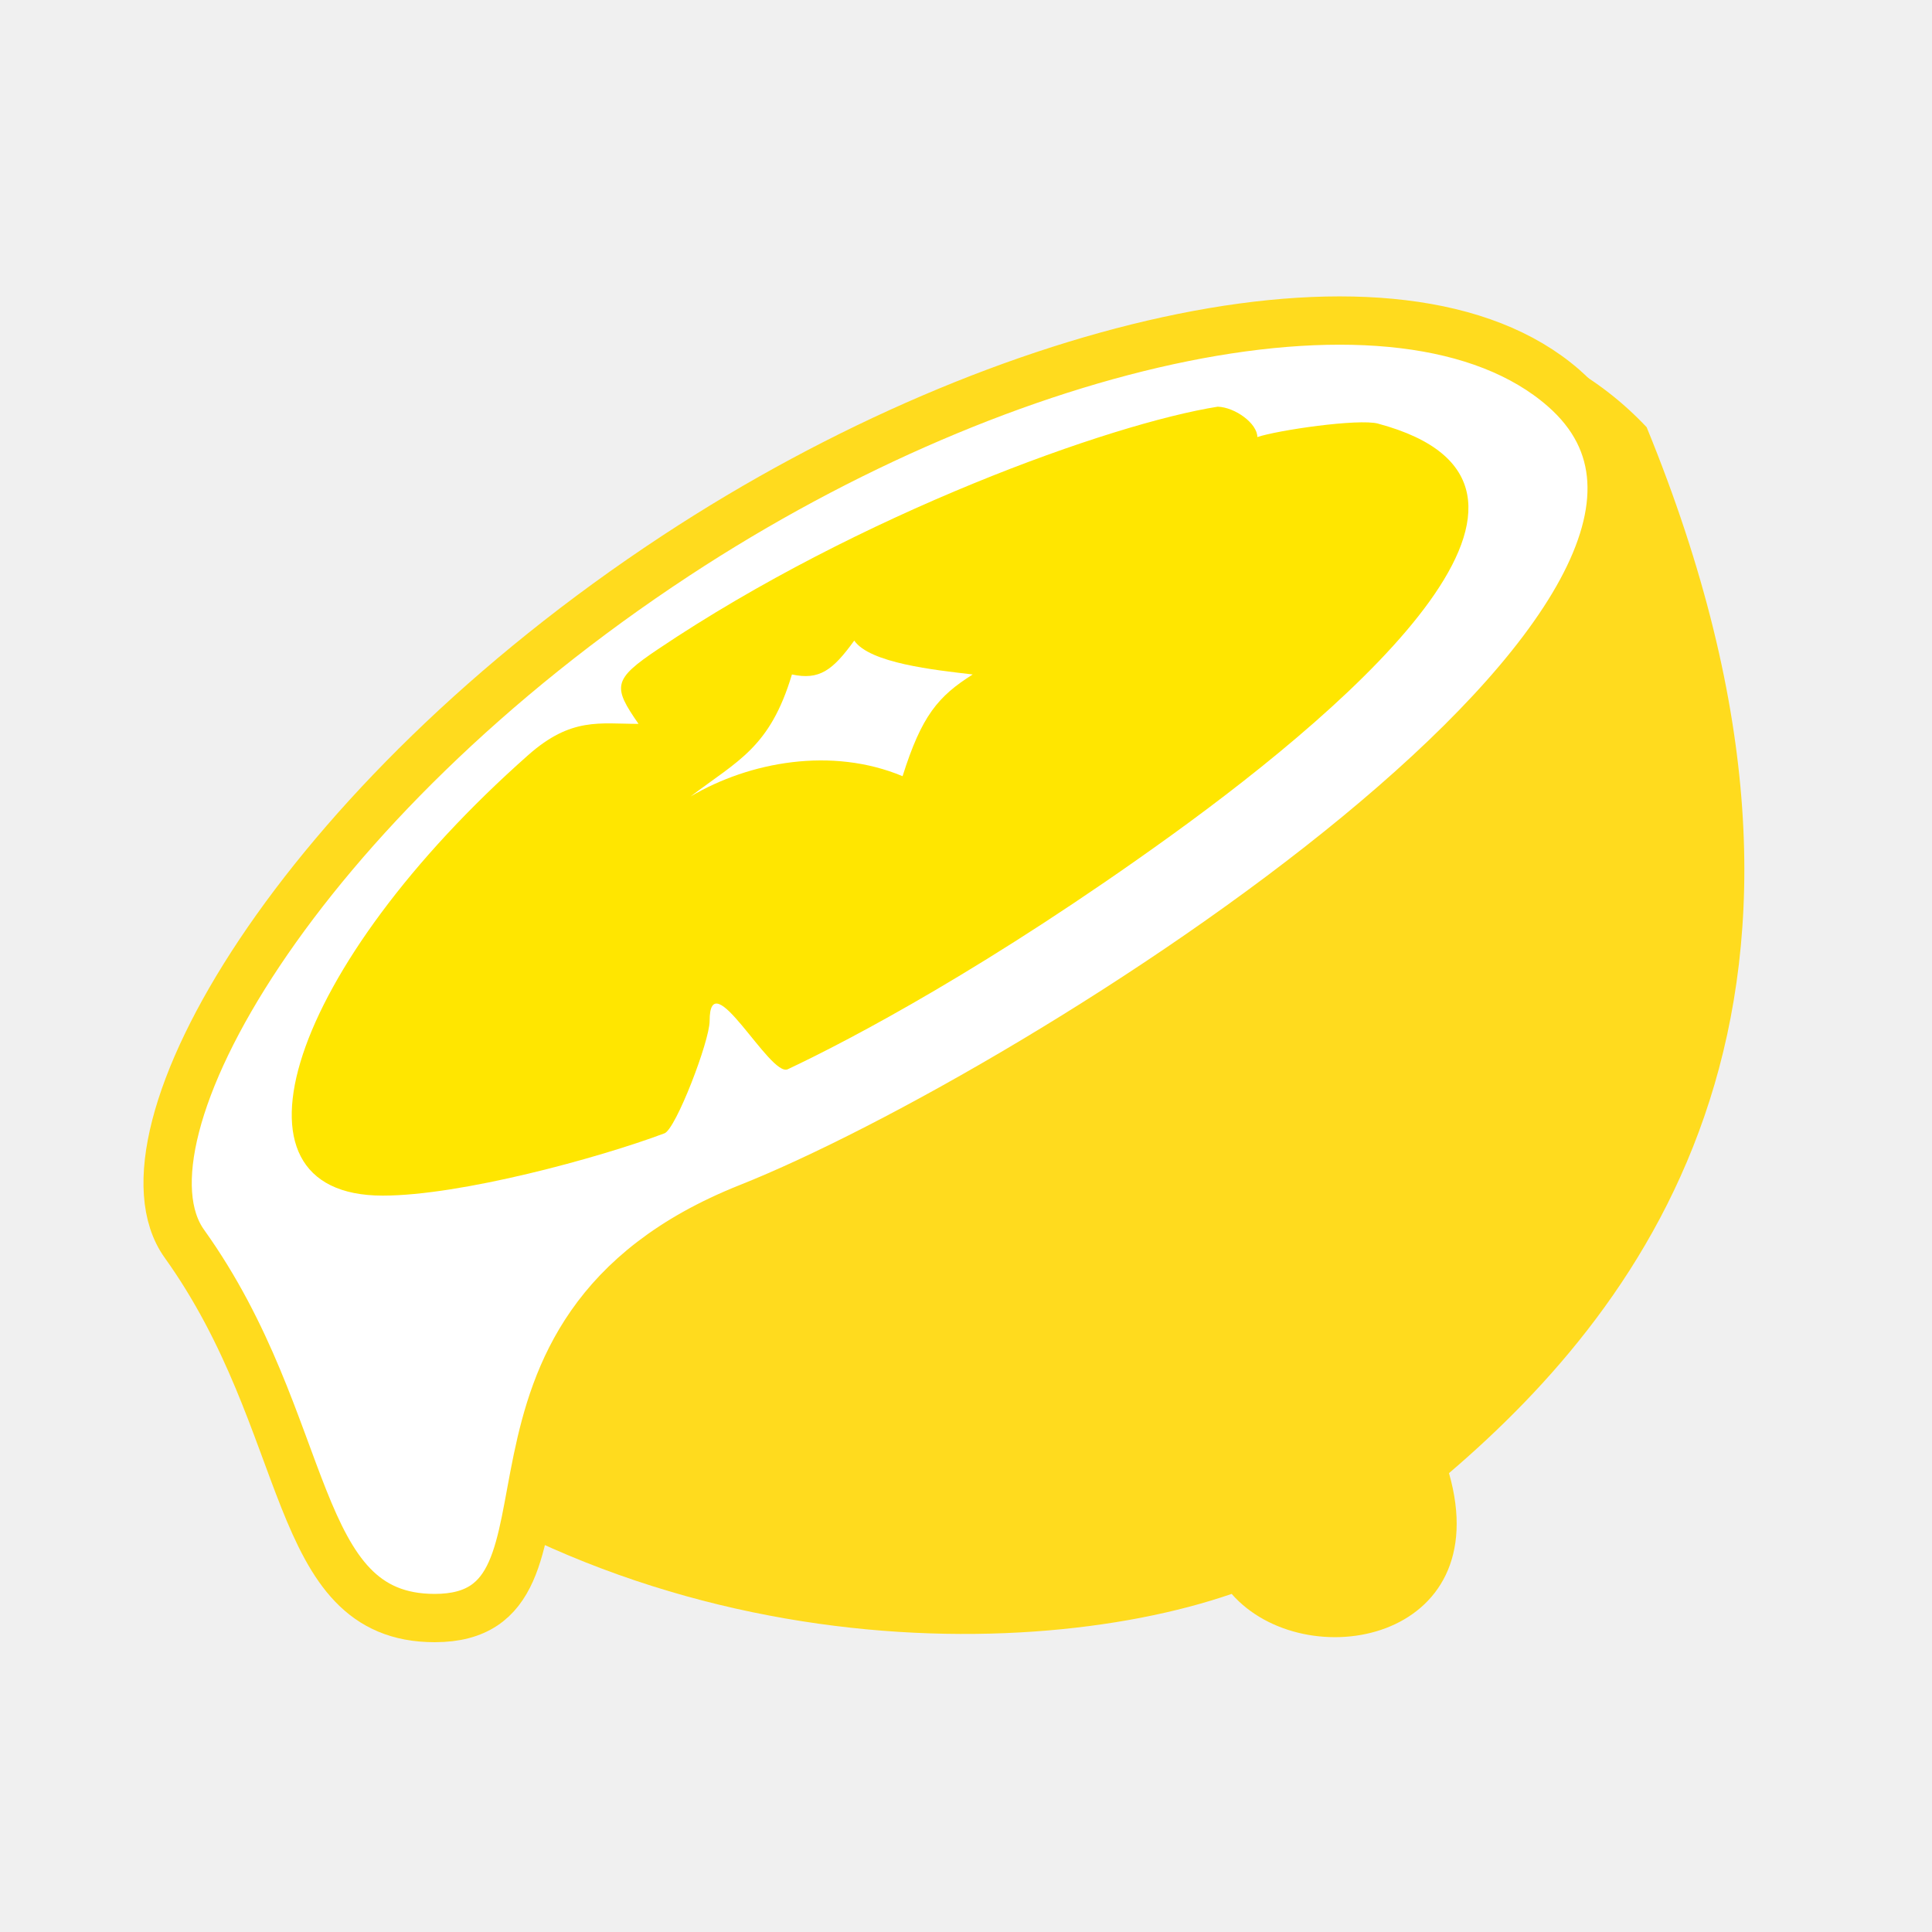
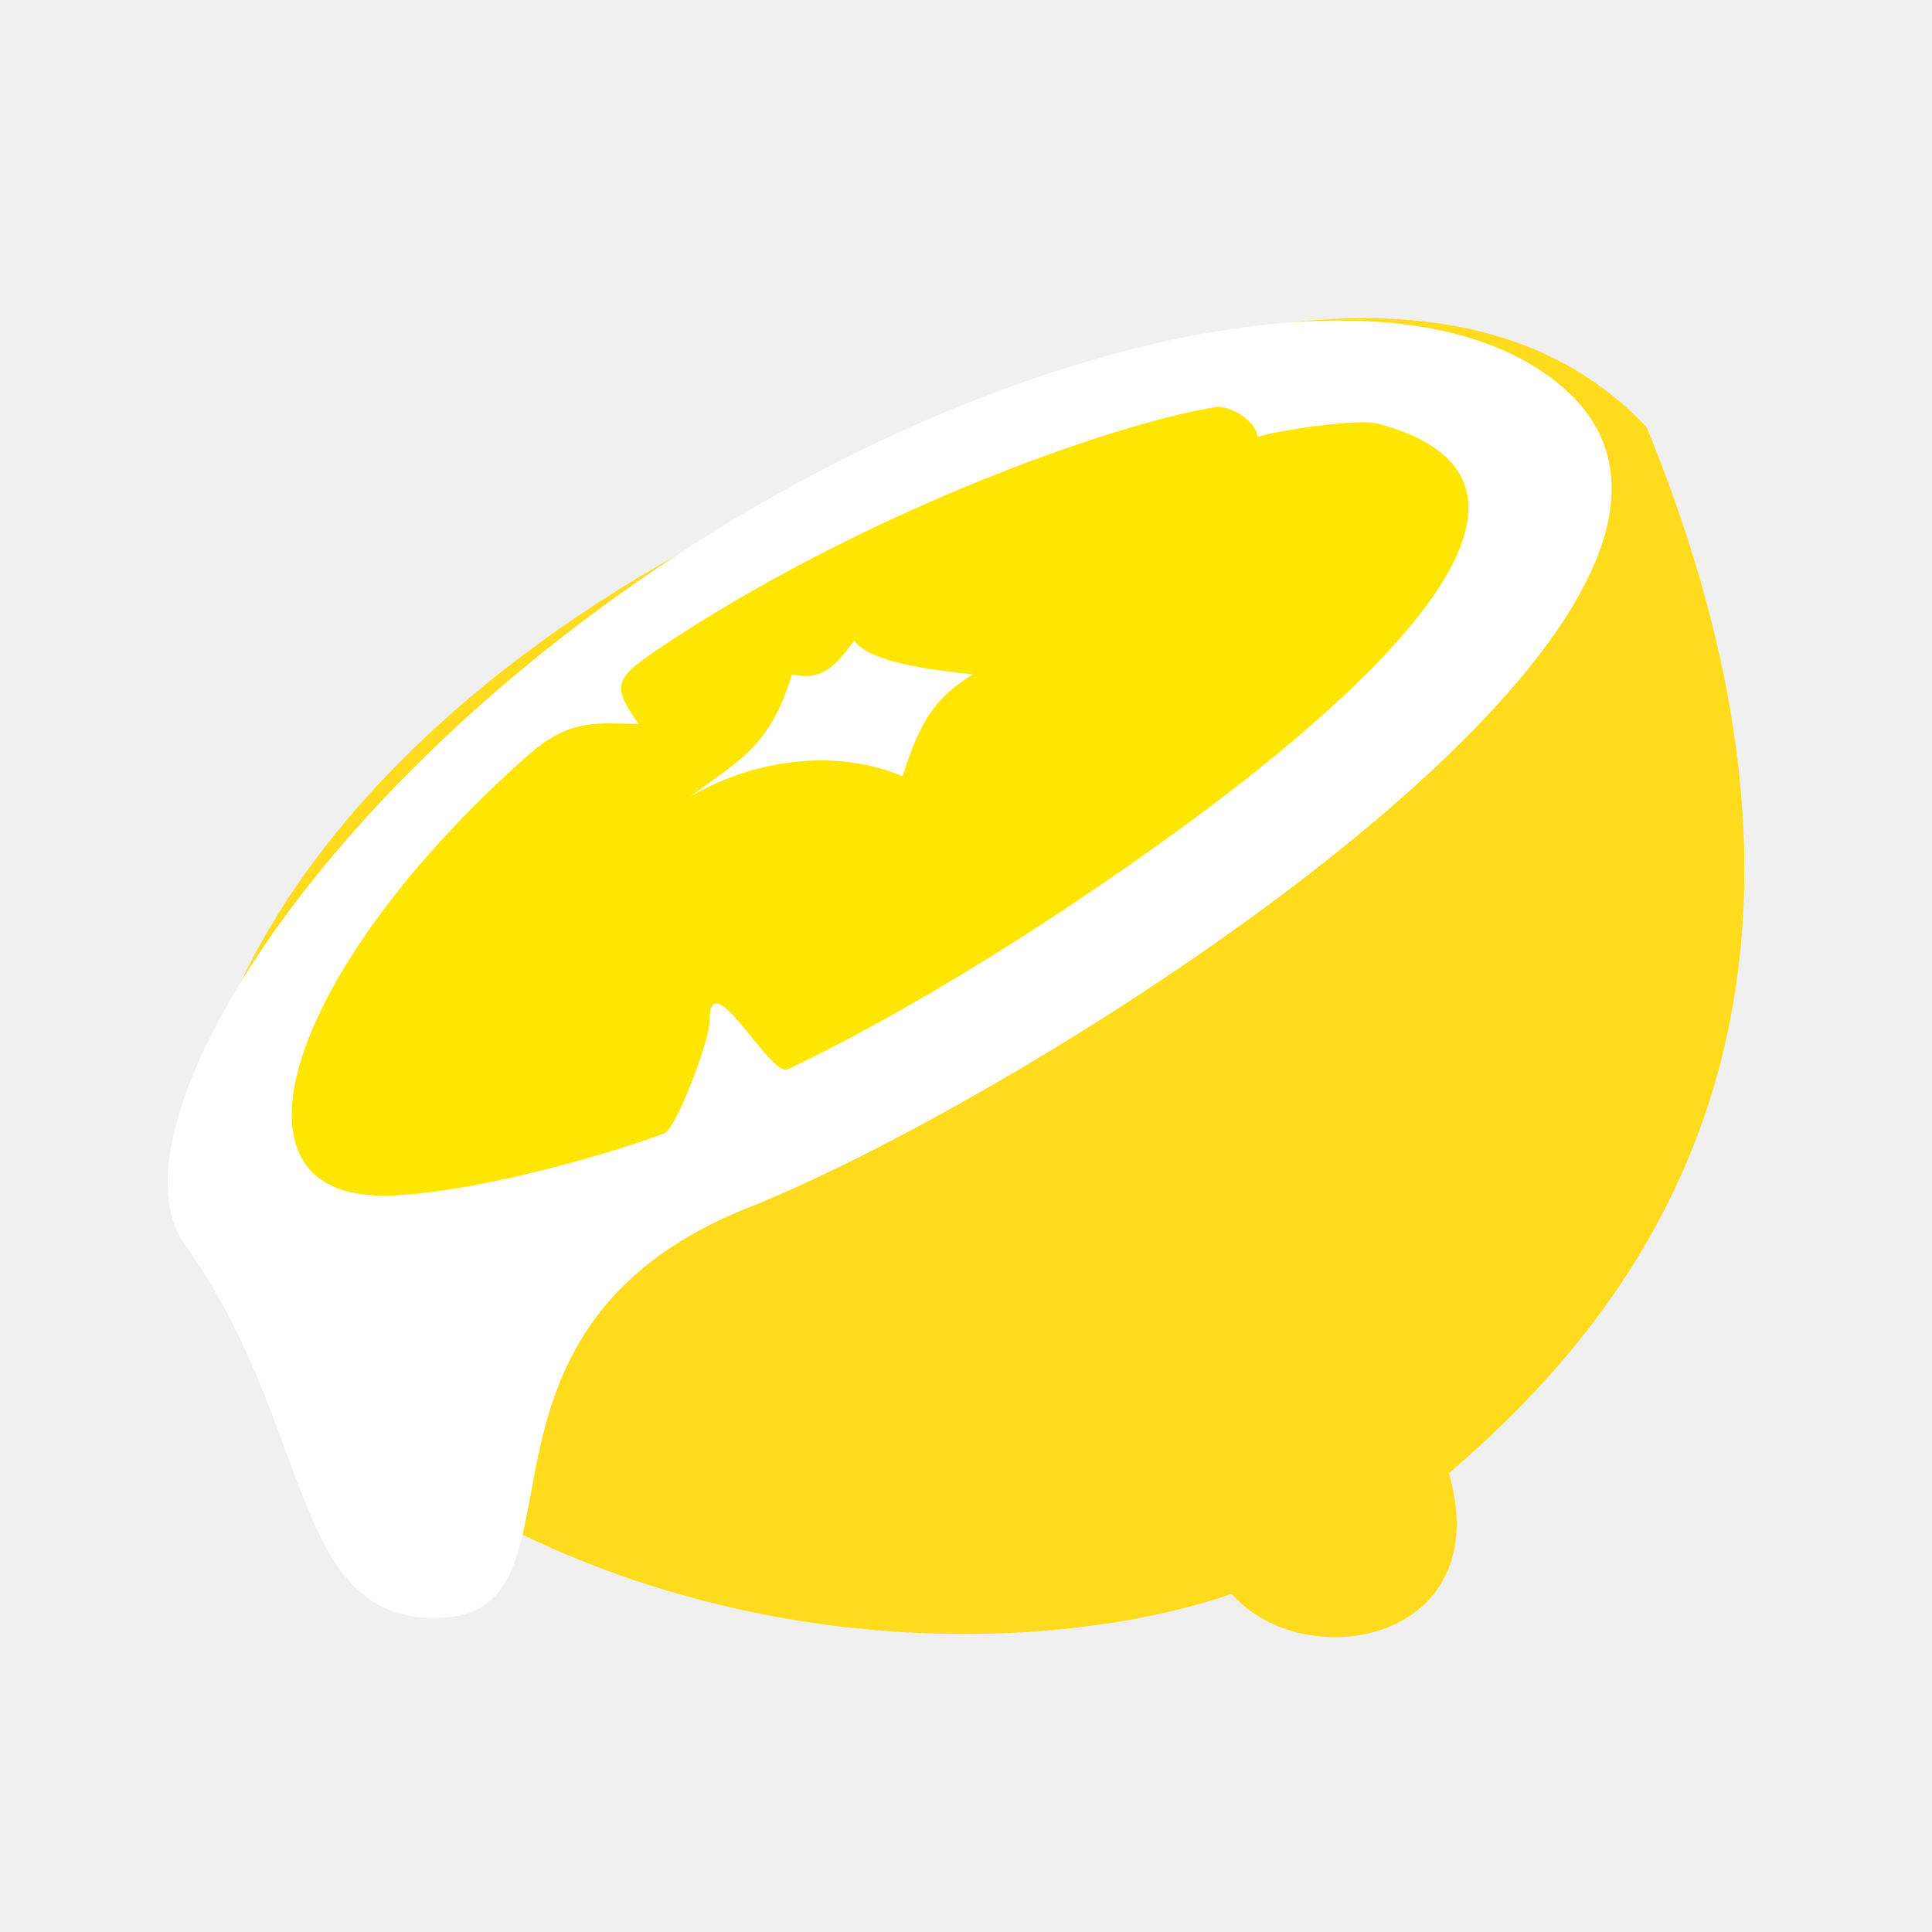
- <svg xmlns="http://www.w3.org/2000/svg" width="40" height="40" fill="none">
+ <svg xmlns="http://www.w3.org/2000/svg" width="40" height="40" fill="currentColor">
  <path d="M34.092 8.845C38.929 20.652 34.092 27 30 30.5c1 3.5-2.986 4.222-4.5 2.5-4.457 1.537-13.512 1.487-20-5C2 24.5 4.73 16.714 14 11.5c8-4.5 16-7 20.092-2.655Z" fill="#FFDB1E" />
-   <path d="M14 11.5c6.848-4.497 15.025-6.38 18.368-3.47C37.5 12.5 21.5 22.612 15.5 25c-6.5 2.587-3 8.5-6.5 8.5-3 0-2.5-4-5.183-7.75C2.232 23.535 6.16 16.648 14 11.5Z" fill="#fff" stroke="#FFDB1E" />
+   <path d="M14 11.5c6.848-4.497 15.025-6.38 18.368-3.47C37.5 12.5 21.5 22.612 15.5 25c-6.5 2.587-3 8.5-6.5 8.5-3 0-2.5-4-5.183-7.75C2.232 23.535 6.16 16.648 14 11.5Z" fill="#fff" />
  <path d="M28.535 8.772c4.645 1.25-.365 5.695-4.303 8.536-3.732 2.692-6.606 4.21-7.923 4.83-.366.173-1.617-2.252-1.617-1 0 .417-.7 2.238-.934 2.326-1.365.512-4.223 1.29-5.835 1.29-3.491 0-1.923-4.754 3.014-9.122.892-.789 1.478-.645 2.283-.645-.537-.773-.534-.917.403-1.546C17.79 10.64 23 8.77 25.212 8.42c.366.014.82.35.82.629.41-.14 2.095-.388 2.503-.278Z" fill="#FFE600" />
  <path d="M14.297 16.49c.985-.747 1.644-1.01 2.099-2.526.566.121.841-.08 1.29-.701.324.466 1.657.608 2.453.701-.715.451-1.057.852-1.452 2.106-1.464-.611-3.167-.302-4.39.42Z" fill="#fff" />
</svg>
